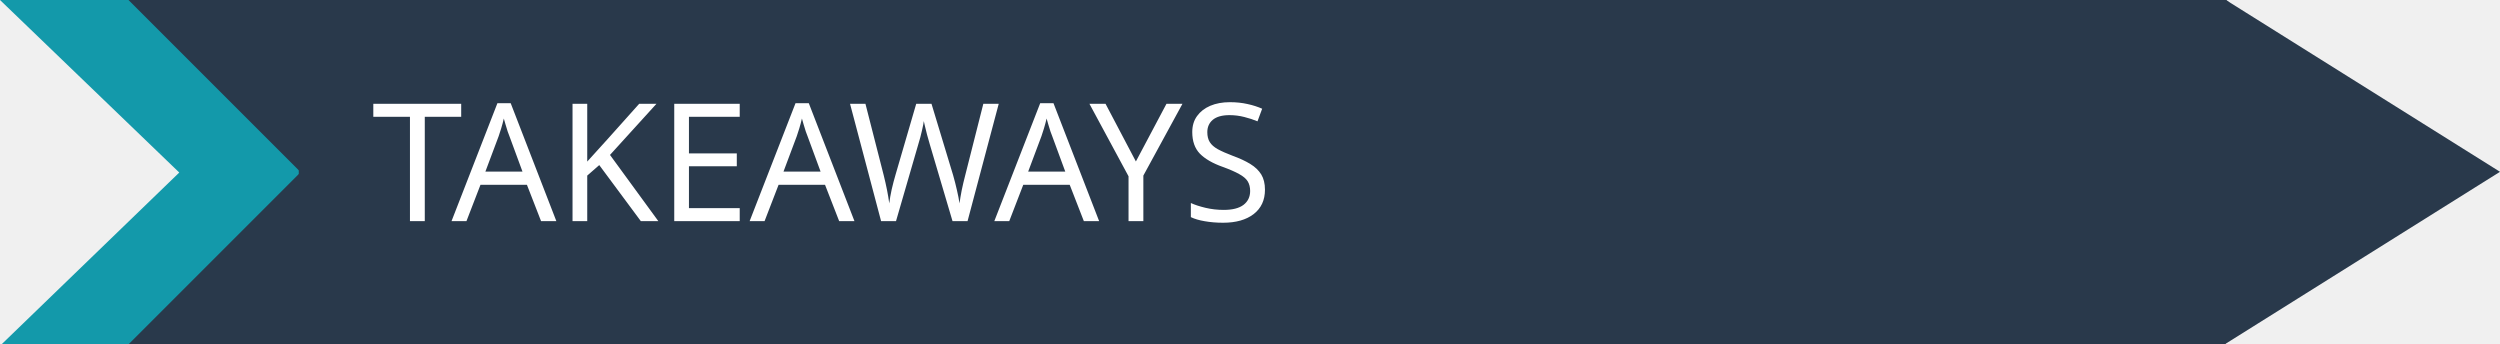
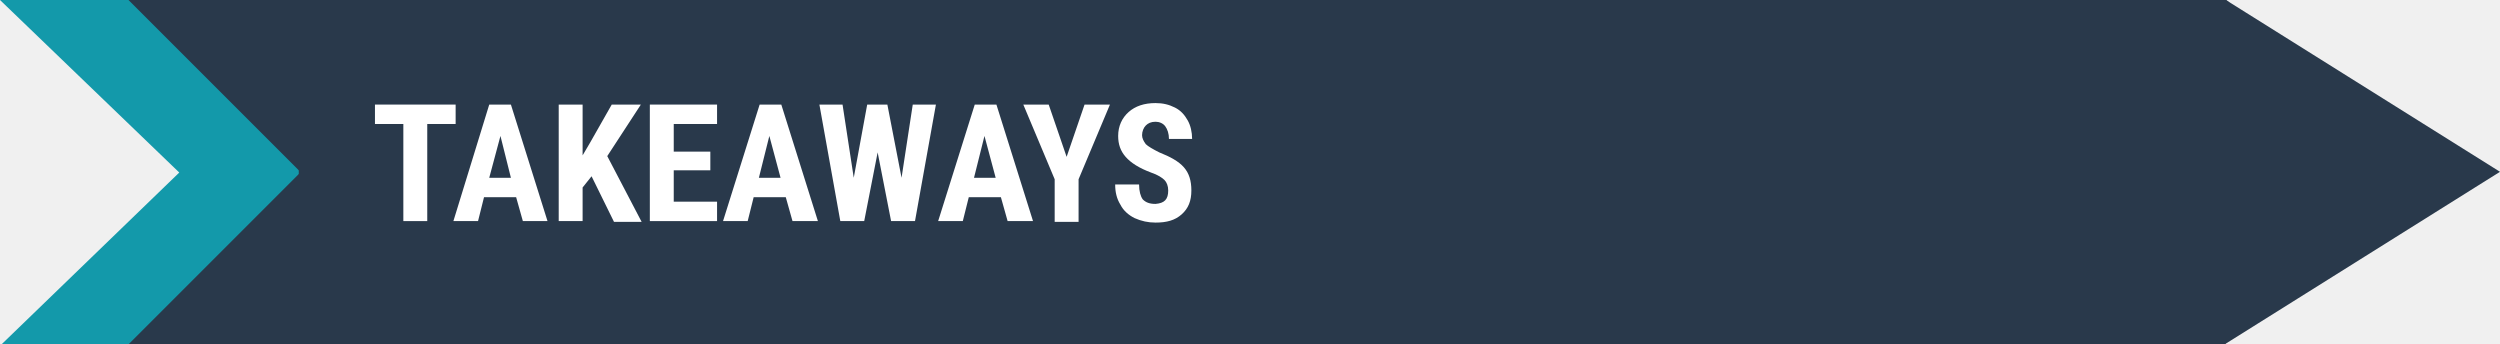
<svg xmlns="http://www.w3.org/2000/svg" version="1.1" id="Layer_1" x="0px" y="0px" viewBox="0 0 334.7 46" style="enable-background:new 0 0 334.7 46;" xml:space="preserve">
  <style type="text/css">
	.st0{fill:#1399AA;}
	.st1{fill:#29394B;}
- 	.st2{fill:#FFFFFF;}
- 	.st3{font-family:'RobotoCondensed-Bold';}
- 	.st4{font-size:22px;}
+ 	.st2{enable-background:new    ;}
+ 	.st3{fill:#FFFFFF;}
</style>
  <g id="Layer_1_1_">
    <polygon class="st0" points="18,0 0,0 24,23.1 0,46.3 18,46.3 41,23.1  " />
    <rect x="40" y="-0.9" class="st1" width="258" height="47.2" />
    <polygon class="st1" points="41,-0.2 41.1,23.9 17,-0.2  " />
    <polygon class="st1" points="41.8,46.2 41.9,21.4 17,46.3  " />
    <polygon class="st1" points="334.7,23 298,46 298,0  " />
    <path class="st1" d="M295.6,1.6c0.5,11.2-1.8,22.3-0.8,33.5c0,0.8,0.7,1.5,1.5,1.5c0.5,0,1-0.3,1.3-0.7c3-5.2,1.4-11.6,2.4-17.2   c0.3-1.9-2.6-2.7-2.9-0.8c-0.8,5.2,0.6,11.9-2,16.5l2.8,0.8c-0.9-11.2,1.4-22.3,0.8-33.5C298.5-0.3,295.5-0.4,295.6,1.6z" />
    <path class="st1" d="M298.8,44.1V33.4c0-0.8-0.7-1.5-1.5-1.5s-1.5,0.7-1.5,1.5v10.7c0,0.8,0.7,1.5,1.5,1.5S298.8,44.9,298.8,44.1z" />
    <path class="st1" d="M297.3,2.8c0.8,0,1.5-0.7,1.5-1.5s-0.7-1.5-1.5-1.5s-1.5,0.7-1.5,1.5S296.4,2.8,297.3,2.8z" />
    <path class="st1" d="M297.1,46.2c0.8,0,1.5-0.7,1.5-1.5s-0.7-1.5-1.5-1.5s-1.5,0.7-1.5,1.5S296.3,46.2,297.1,46.2z" />
  </g>
-   <text transform="matrix(1 0 0 1 49.7601 29.6016)" class="st2 st3 st4">TAKEAWAYS</text>
+   <g class="st2">
+     <path class="st3" d="M61.1,16.6h-3.9v13h-3.2v-13h-3.8V14h10.8V16.6z" />
+     <path class="st3" d="M69.1,26.4h-4.3L64,29.6h-3.3L65.5,14h2.9l4.9,15.6H70L69.1,26.4z M65.5,23.8h2.9L67,18.2L65.5,23.8z" />
+     <path class="st3" d="M79.2,23.6L78,25.1v4.5h-3.2V14H78v6.8l1-1.7l2.9-5.1h3.9l-4.5,6.9l4.6,8.8h-3.7L79.2,23.6z" />
+     <path class="st3" d="M95.1,22.8h-4.9V27H96v2.6h-9V14h9v2.6h-5.8v3.7h4.9V22.8z" />
+     <path class="st3" d="M105.2,26.4h-4.3l-0.8,3.2h-3.3l4.9-15.6h2.9l4.9,15.6h-3.4L105.2,26.4z M101.6,23.8h2.9l-1.5-5.6L101.6,23.8z   " />
+     <path class="st3" d="M120.7,23.8l1.5-9.8h3.1l-2.8,15.6h-3.2l-1.8-9.2l-1.8,9.2h-3.2L109.7,14h3.1l1.5,9.8l1.8-9.8h2.7L120.7,23.8z   " />
+     <path class="st3" d="M134,26.4h-4.3l-0.8,3.2h-3.3l4.9-15.6h2.9l4.9,15.6h-3.4L134,26.4z M130.4,23.8h2.9l-1.5-5.6L130.4,23.8z" />
+     <path class="st3" d="M142.8,21l2.4-7h3.4l-4.2,10v5.7h-3.2v-5.7L137,14h3.4L142.8,21z" />
+     <path class="st3" d="M156.4,25.5c0-0.6-0.2-1.1-0.5-1.4c-0.3-0.3-0.9-0.7-1.8-1c-1.6-0.6-2.7-1.3-3.4-2.1c-0.7-0.8-1-1.7-1-2.8   c0-1.3,0.5-2.4,1.4-3.2c0.9-0.8,2.1-1.2,3.6-1.2c1,0,1.8,0.2,2.6,0.6c0.8,0.4,1.3,1,1.7,1.7c0.4,0.7,0.6,1.6,0.6,2.5h-3.1   c0-0.7-0.2-1.3-0.5-1.7c-0.3-0.4-0.8-0.6-1.3-0.6c-0.6,0-1,0.2-1.3,0.5c-0.3,0.3-0.5,0.8-0.5,1.3c0,0.4,0.2,0.8,0.5,1.2   c0.3,0.3,1,0.7,1.8,1.1c1.5,0.6,2.6,1.2,3.3,2c0.7,0.8,1,1.8,1,3.1c0,1.4-0.4,2.4-1.3,3.2c-0.9,0.8-2,1.1-3.5,1.1   c-1,0-1.9-0.2-2.8-0.6c-0.8-0.4-1.5-1-1.9-1.8c-0.5-0.8-0.7-1.7-0.7-2.7h3.2c0,0.9,0.2,1.6,0.5,2c0.4,0.4,0.9,0.6,1.7,0.6   C155.9,27.2,156.4,26.7,156.4,25.5z" />
+   </g>
</svg>
